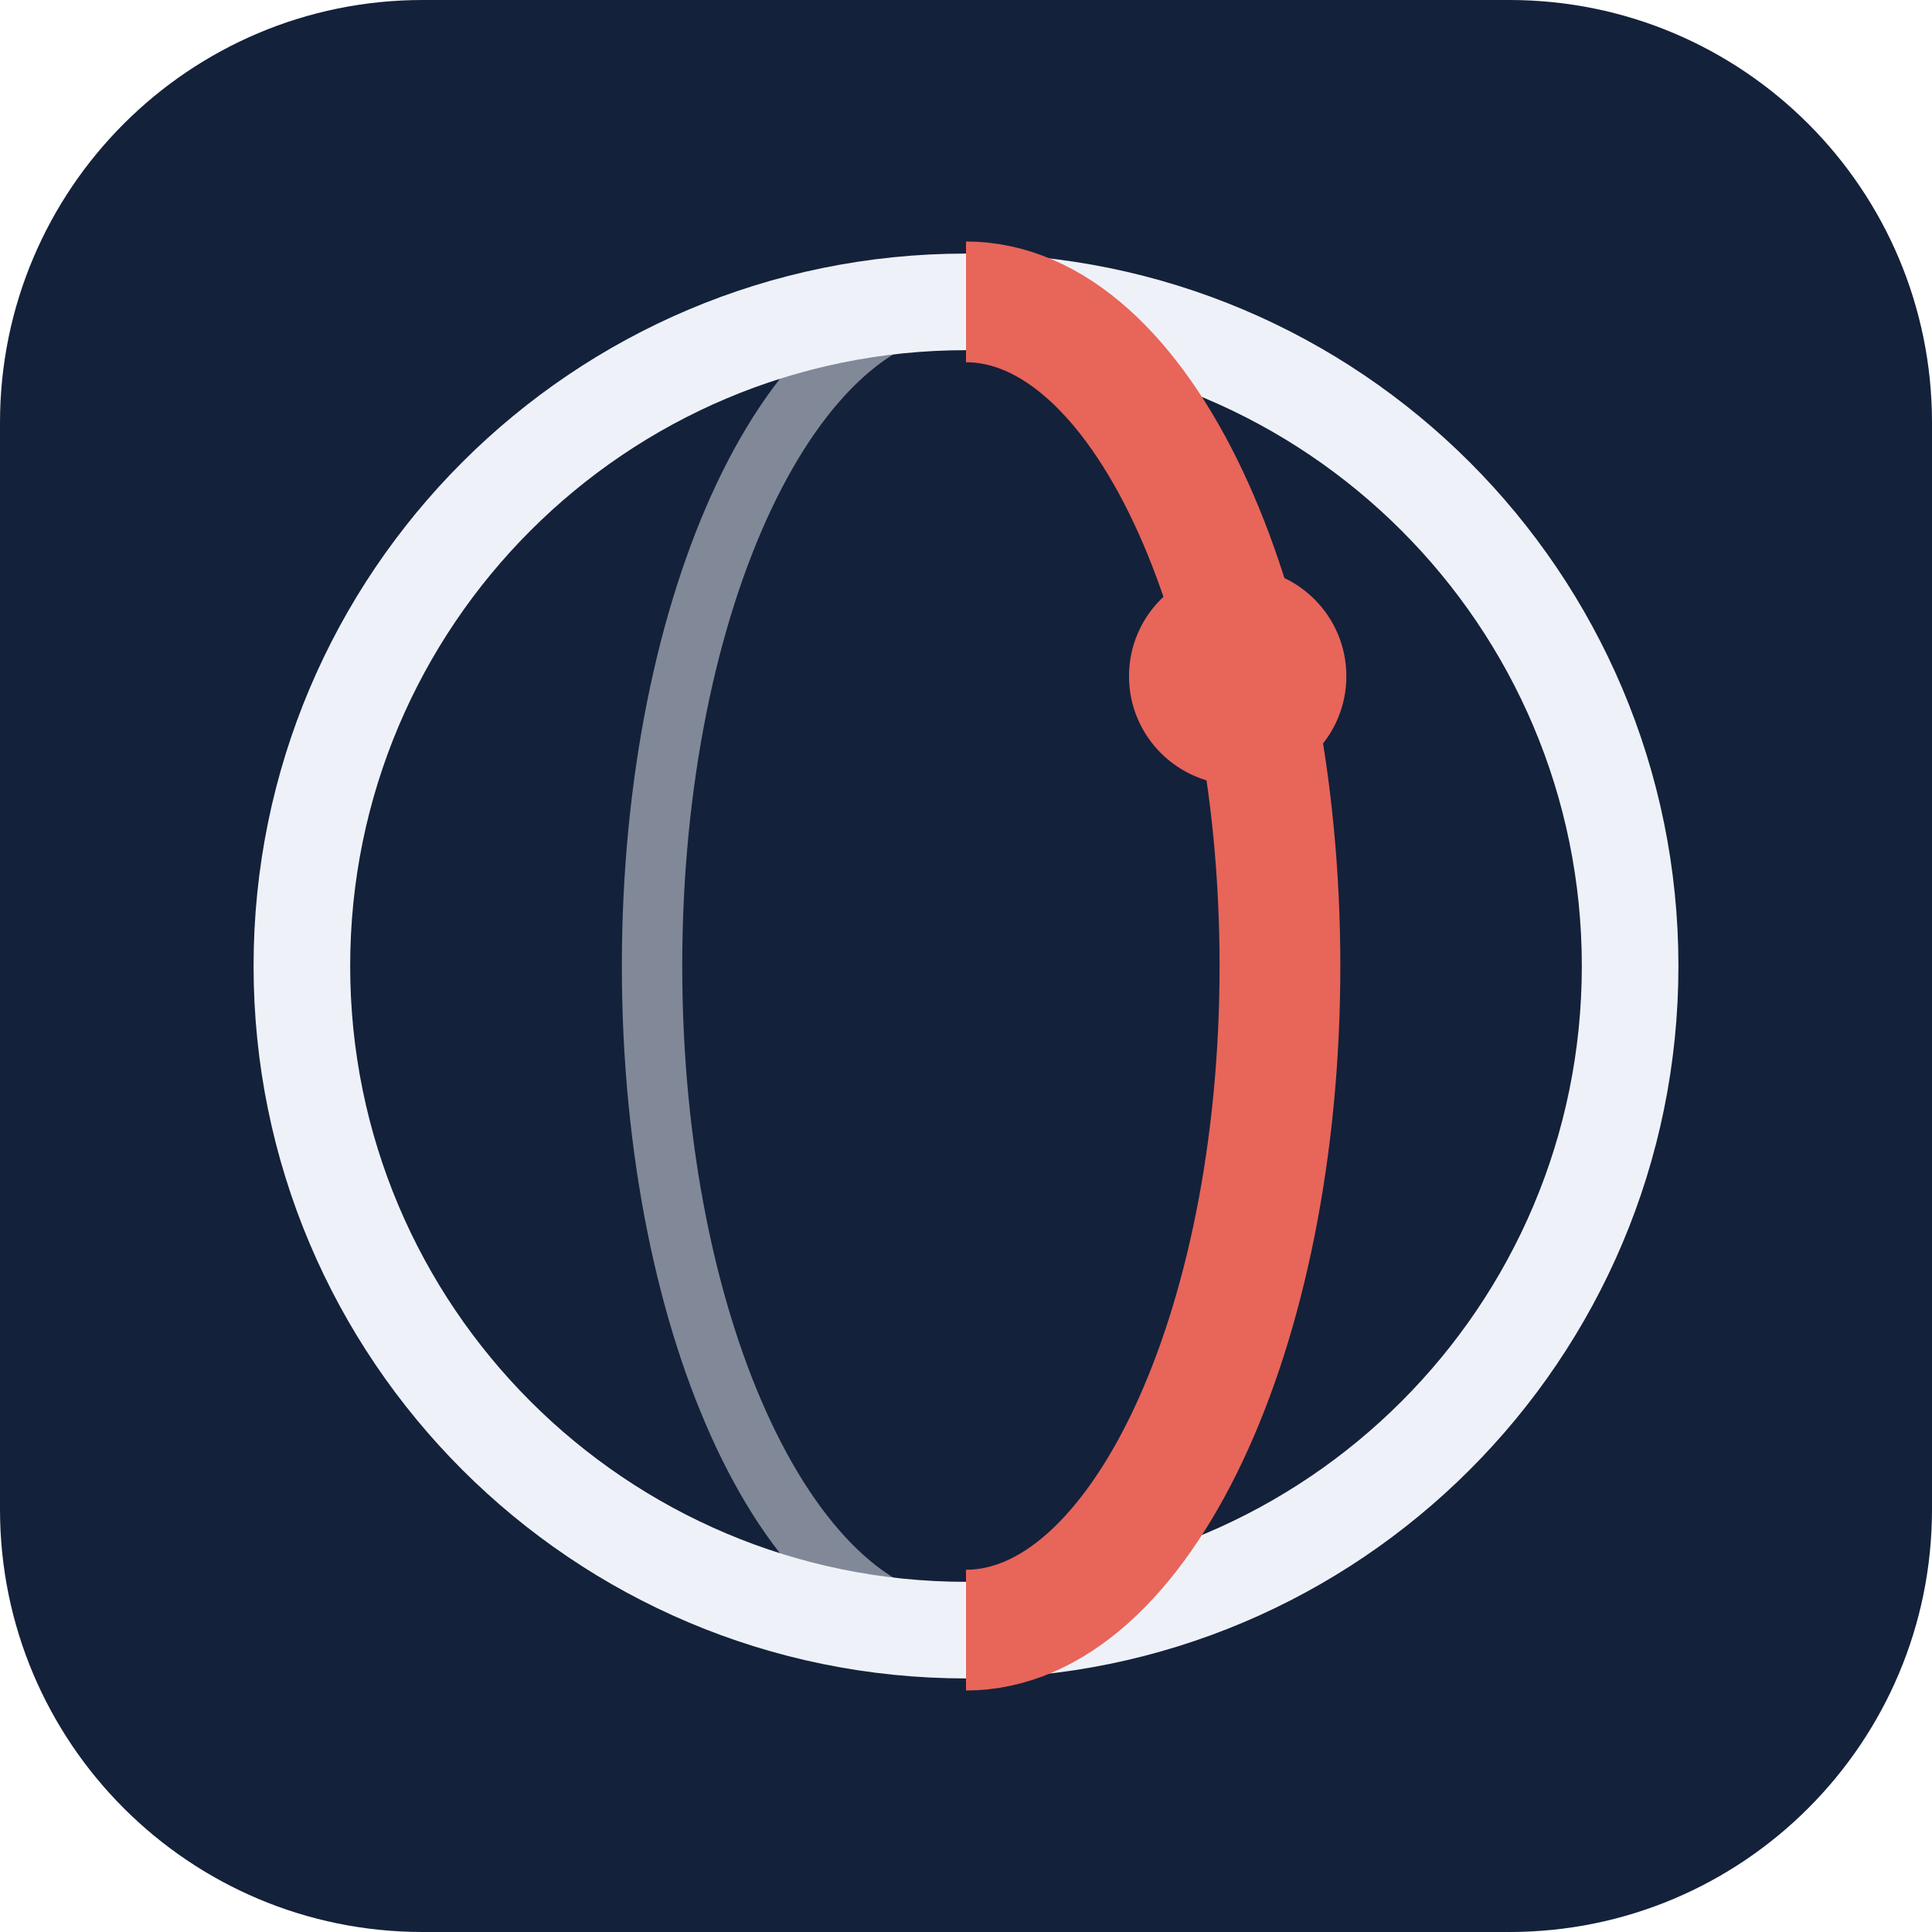
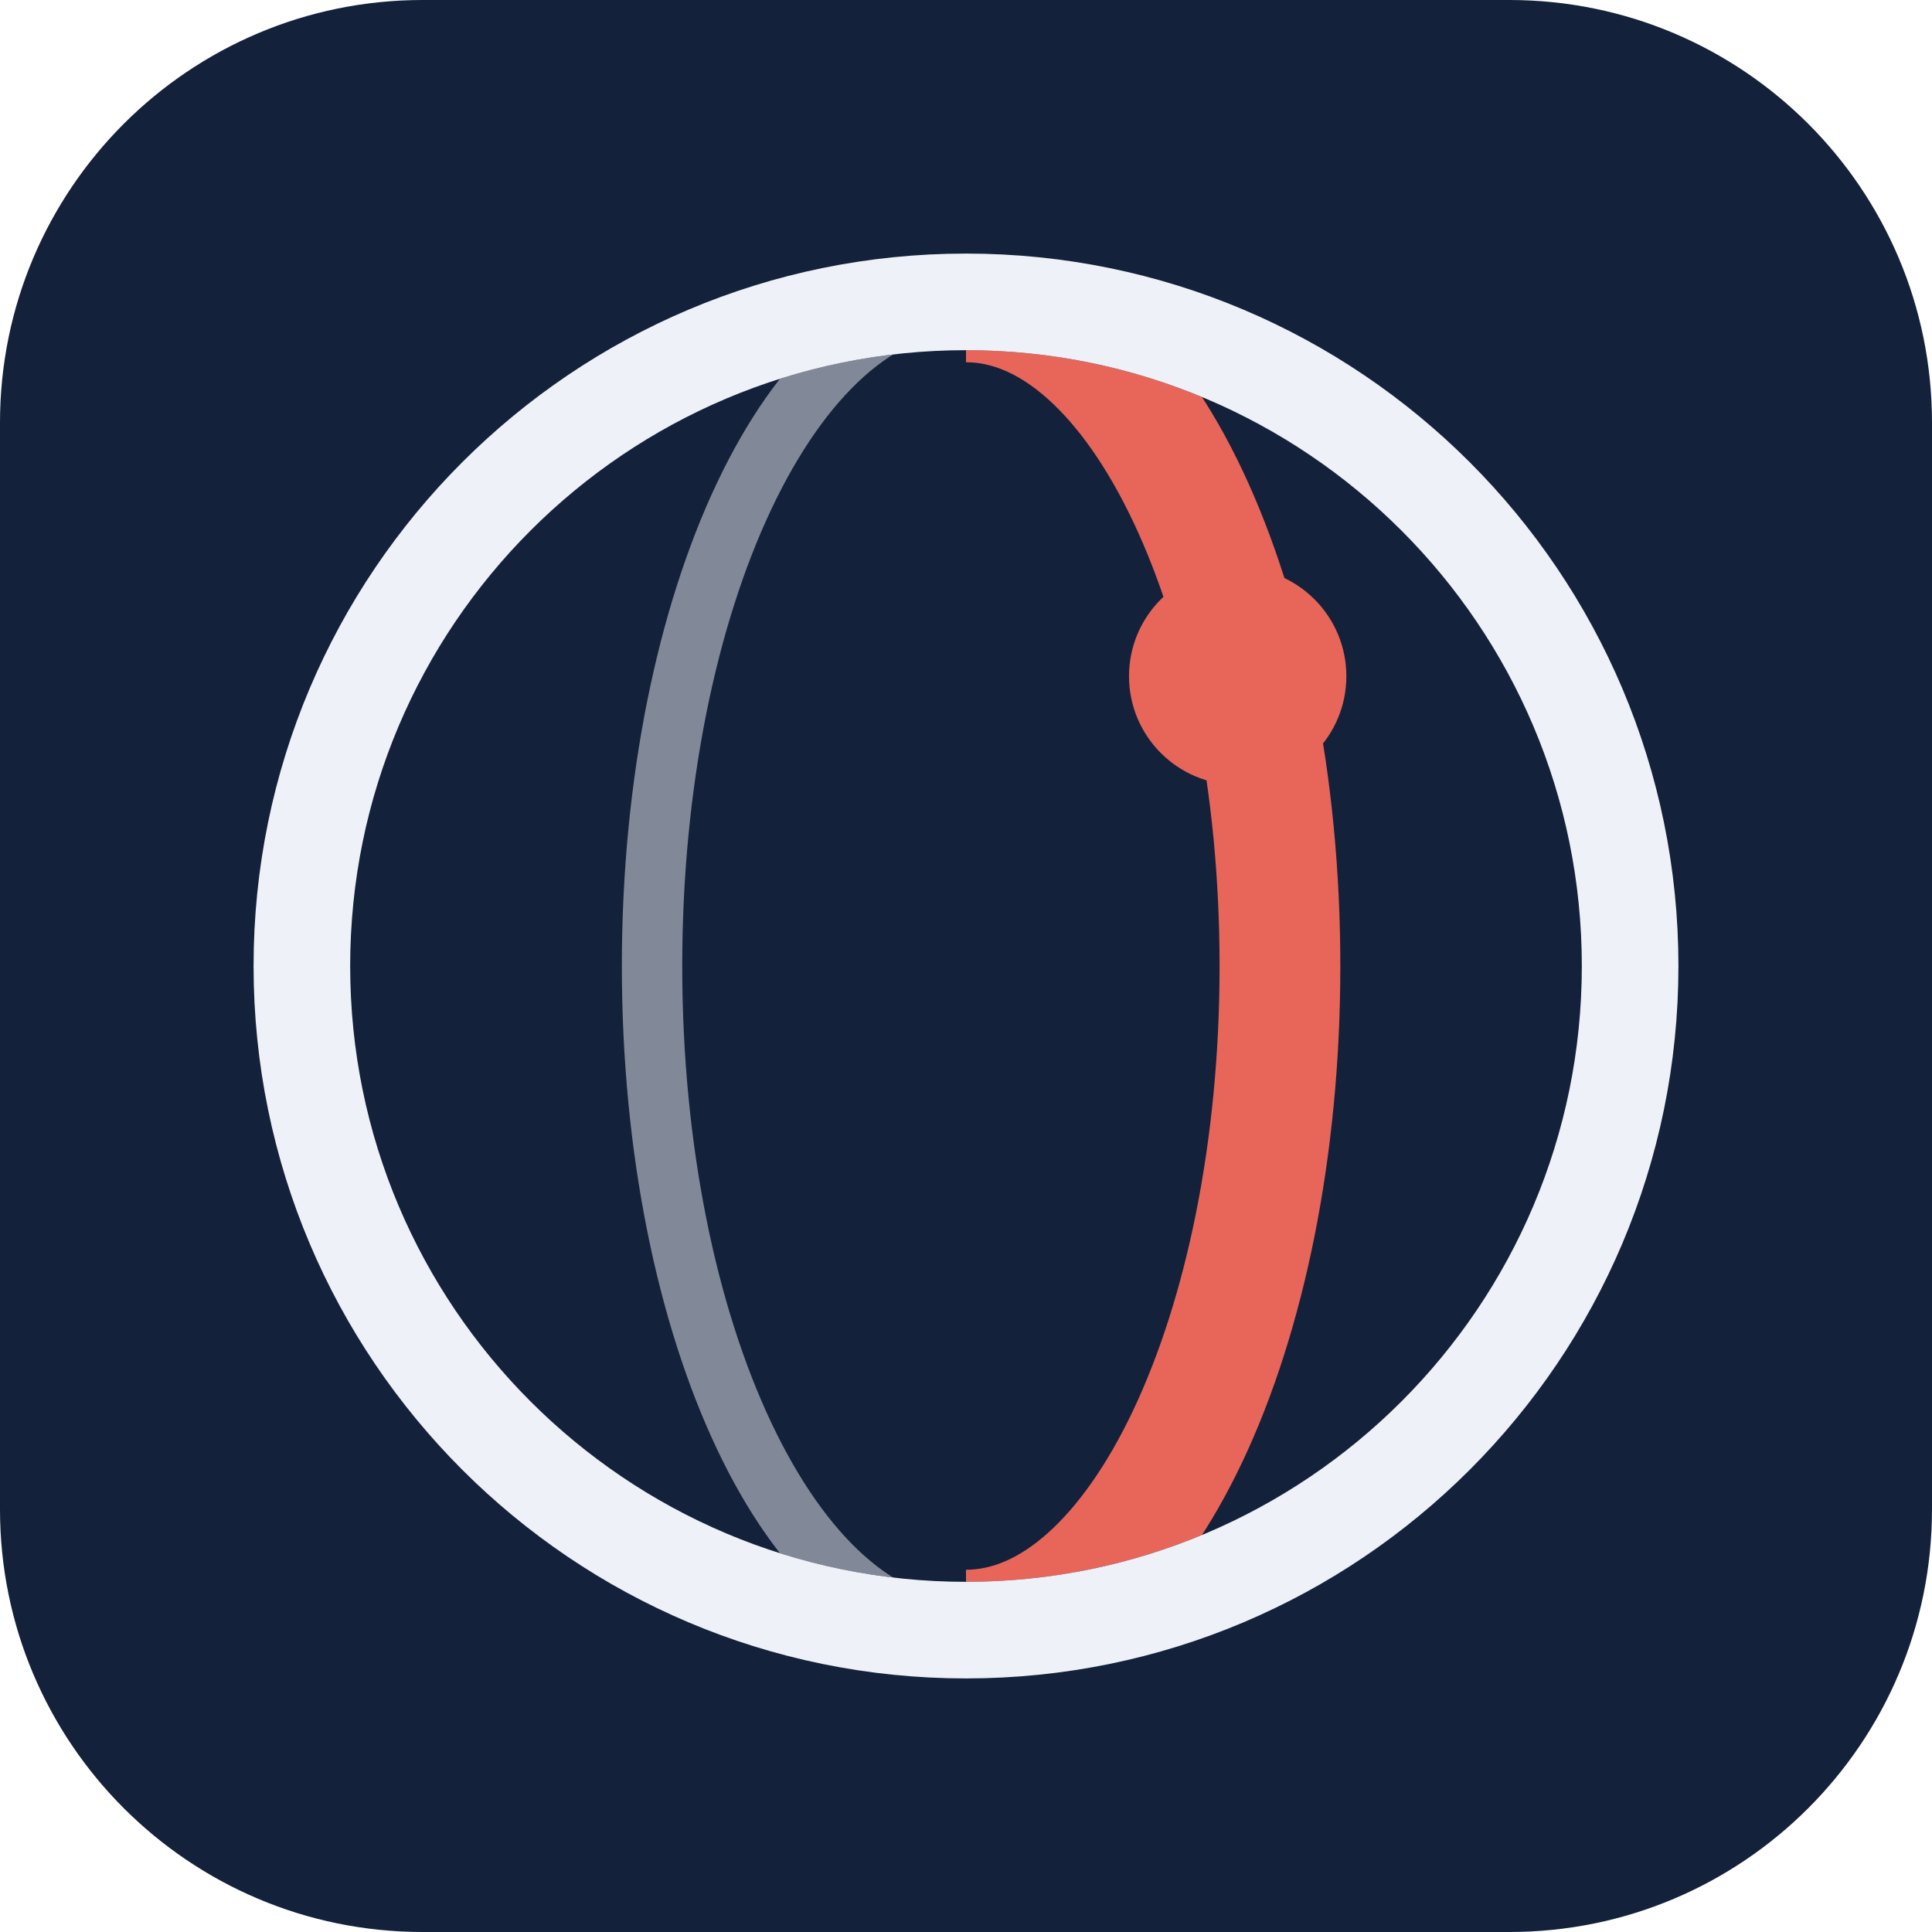
<svg xmlns="http://www.w3.org/2000/svg" viewBox="0 0 32 32">
  <rect width="32" height="32" rx="7" fill="#14213a" />
+   <clipPath id="in">
+     <circle cx="16" cy="16" r="10.2" />
+   </clipPath>
+   <g clip-path="url(#in)">
+     <path d="M16 5 A5.2 11 0 0 0 16 27" fill="none" stroke="#eef2f8" stroke-width="1" opacity="0.5" />
+     <path d="M16 5 A5.2 11 0 0 1 16 27" fill="none" stroke="#e8655a" stroke-width="2" />
+   </g>
  <circle cx="16" cy="16" r="11" fill="none" stroke="#eef2f8" stroke-width="1.6" />
-   <path d="M16 5 A5.2 11 0 0 0 16 27" fill="none" stroke="#eef2f8" stroke-width="1" opacity="0.5" />
-   <path d="M16 5 A5.2 11 0 0 1 16 27" fill="none" stroke="#e8655a" stroke-width="2" />
  <circle cx="20.5" cy="11.2" r="1.8" fill="#e8655a" />
</svg>
